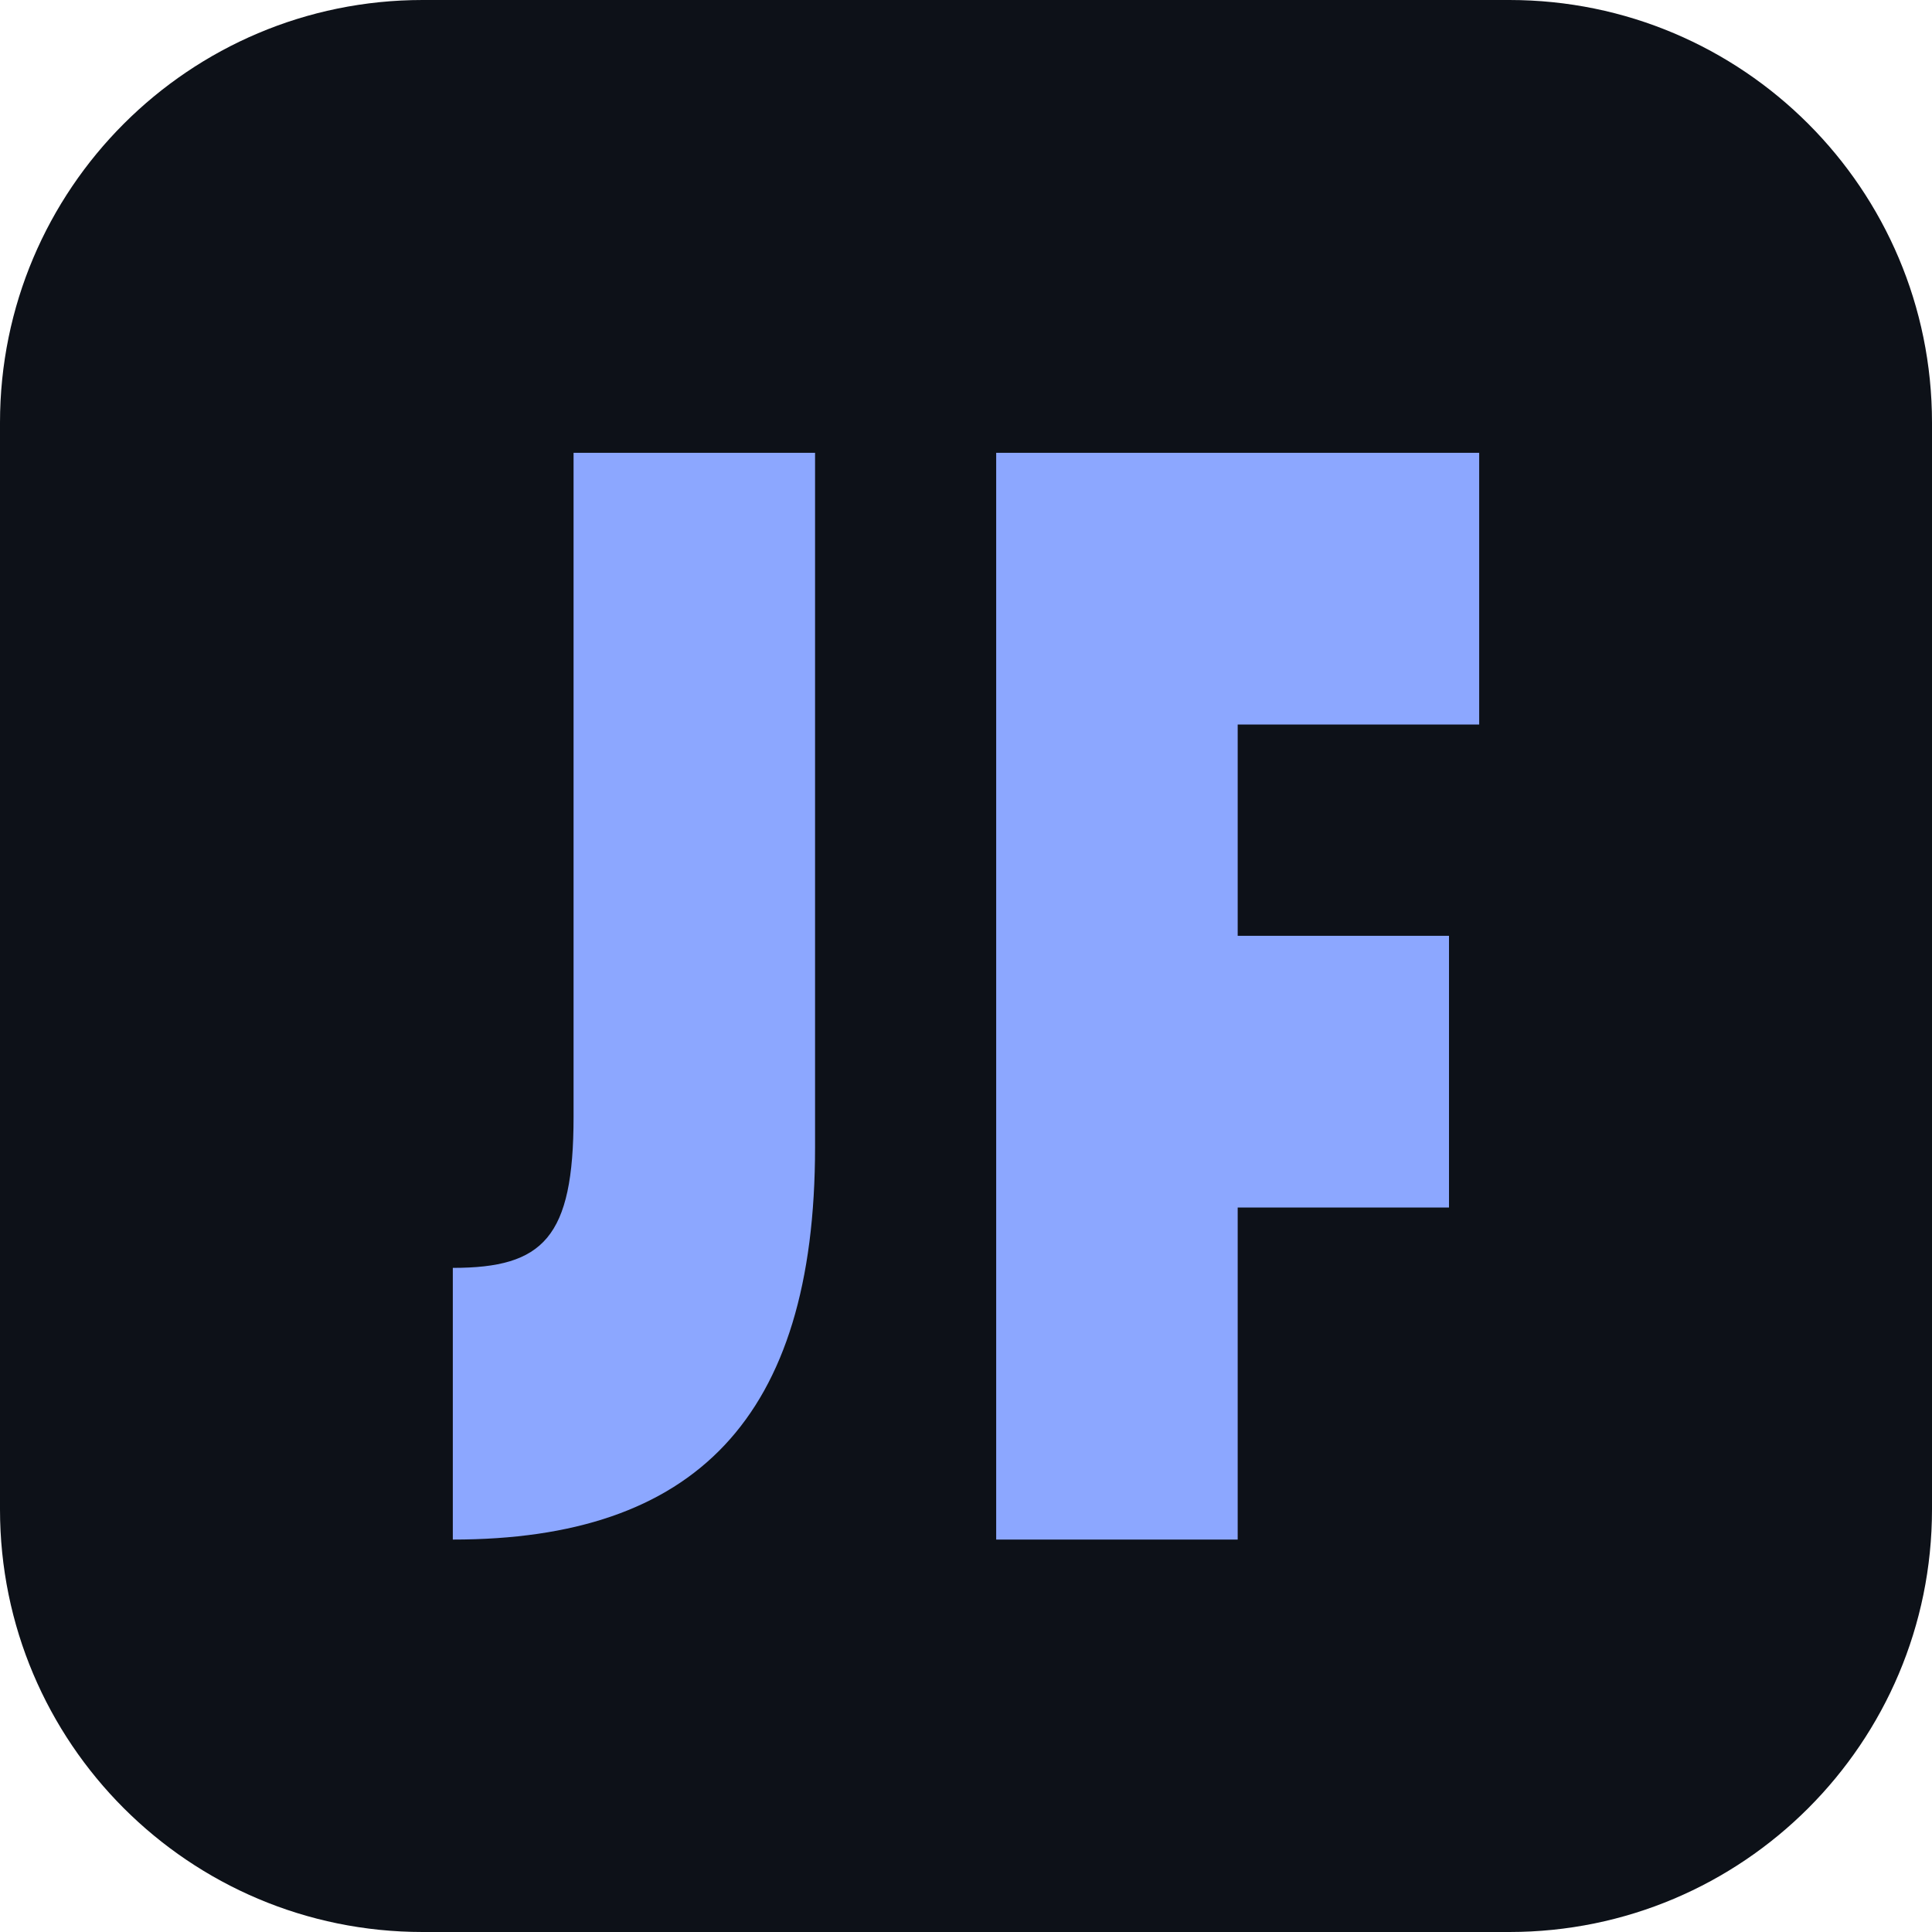
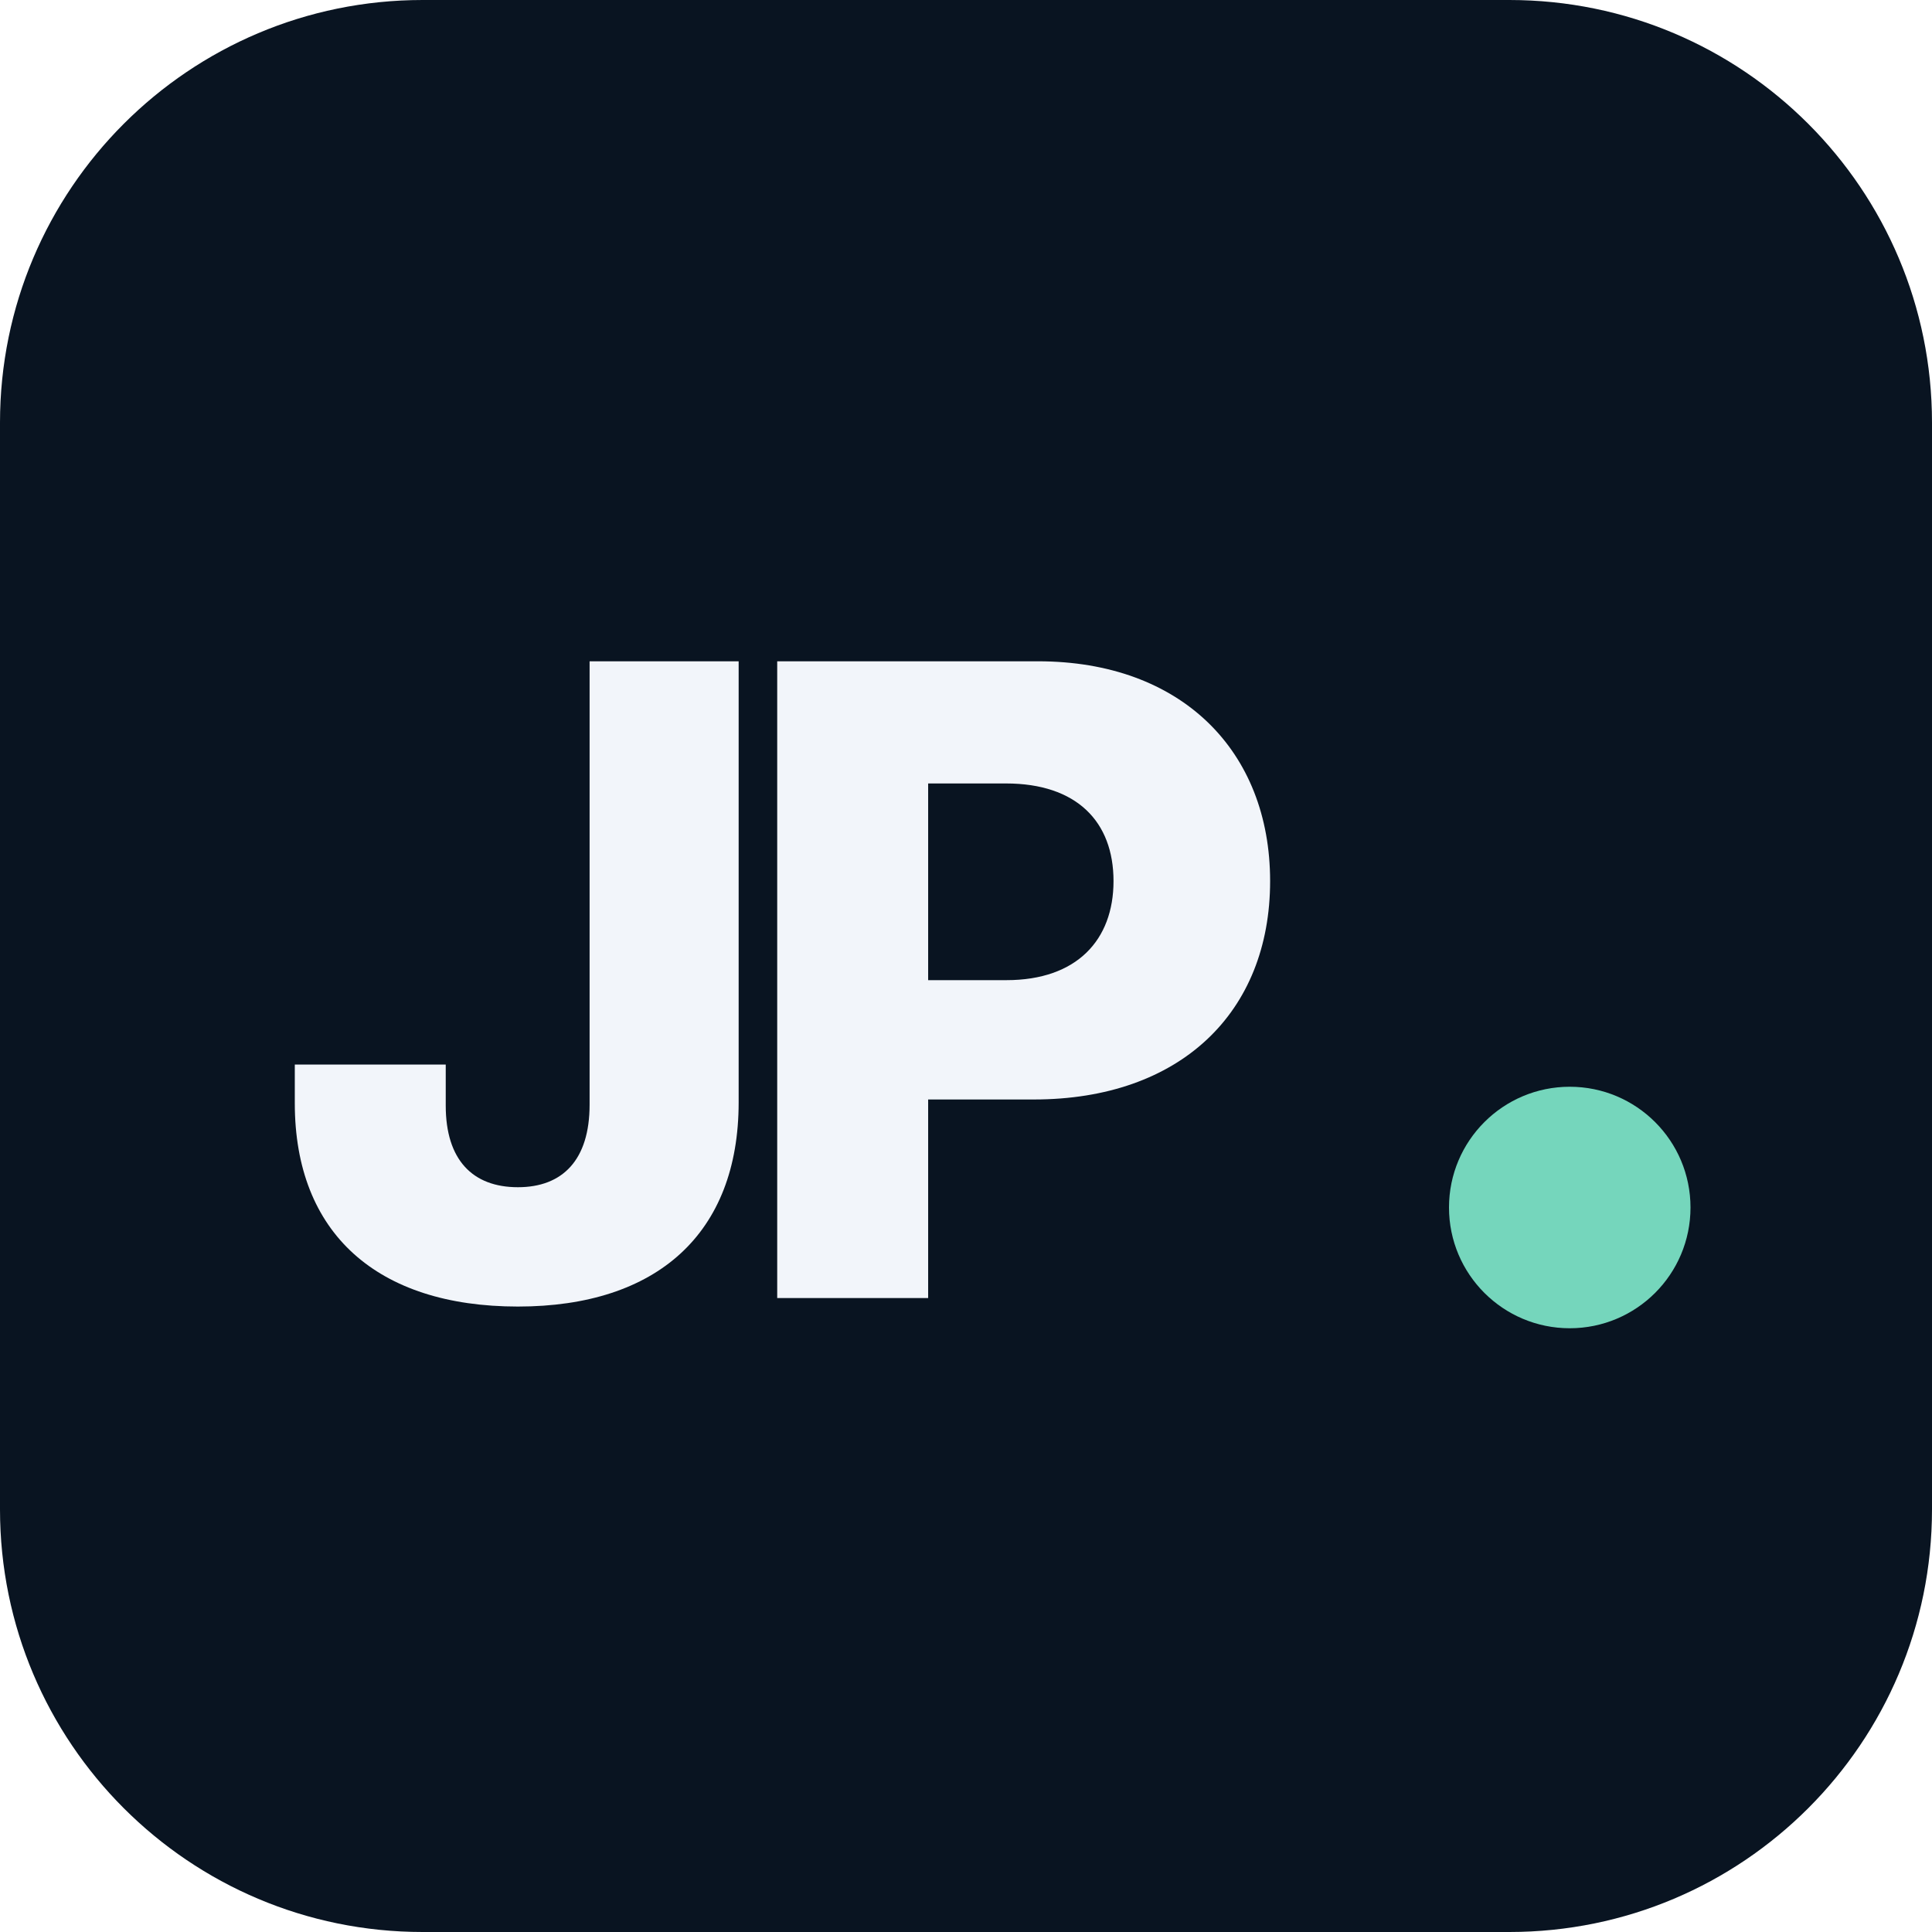
<svg xmlns="http://www.w3.org/2000/svg" viewBox="0 0 64 64">
-   <rect width="64" height="64" rx="14" fill="#0d1118" />
-   <path d="M15 15h12v23c0 9-4 13-12 13v-9c3 0 4-1 4-5V15Zm18 0h16v9H41v7h7v9h-7v11h-8V15Z" fill="#8ca7ff" />
+   <rect width="64" height="64" rx="14" fill="#091421" />
+   <text x="9" y="43" font-family="Inter,Segoe UI,Arial,sans-serif" font-size="29" font-weight="800" letter-spacing="-2" fill="#f2f5fa">JP</text>
+   <circle cx="52" cy="40" r="4" fill="#75d6bc" />
</svg>
